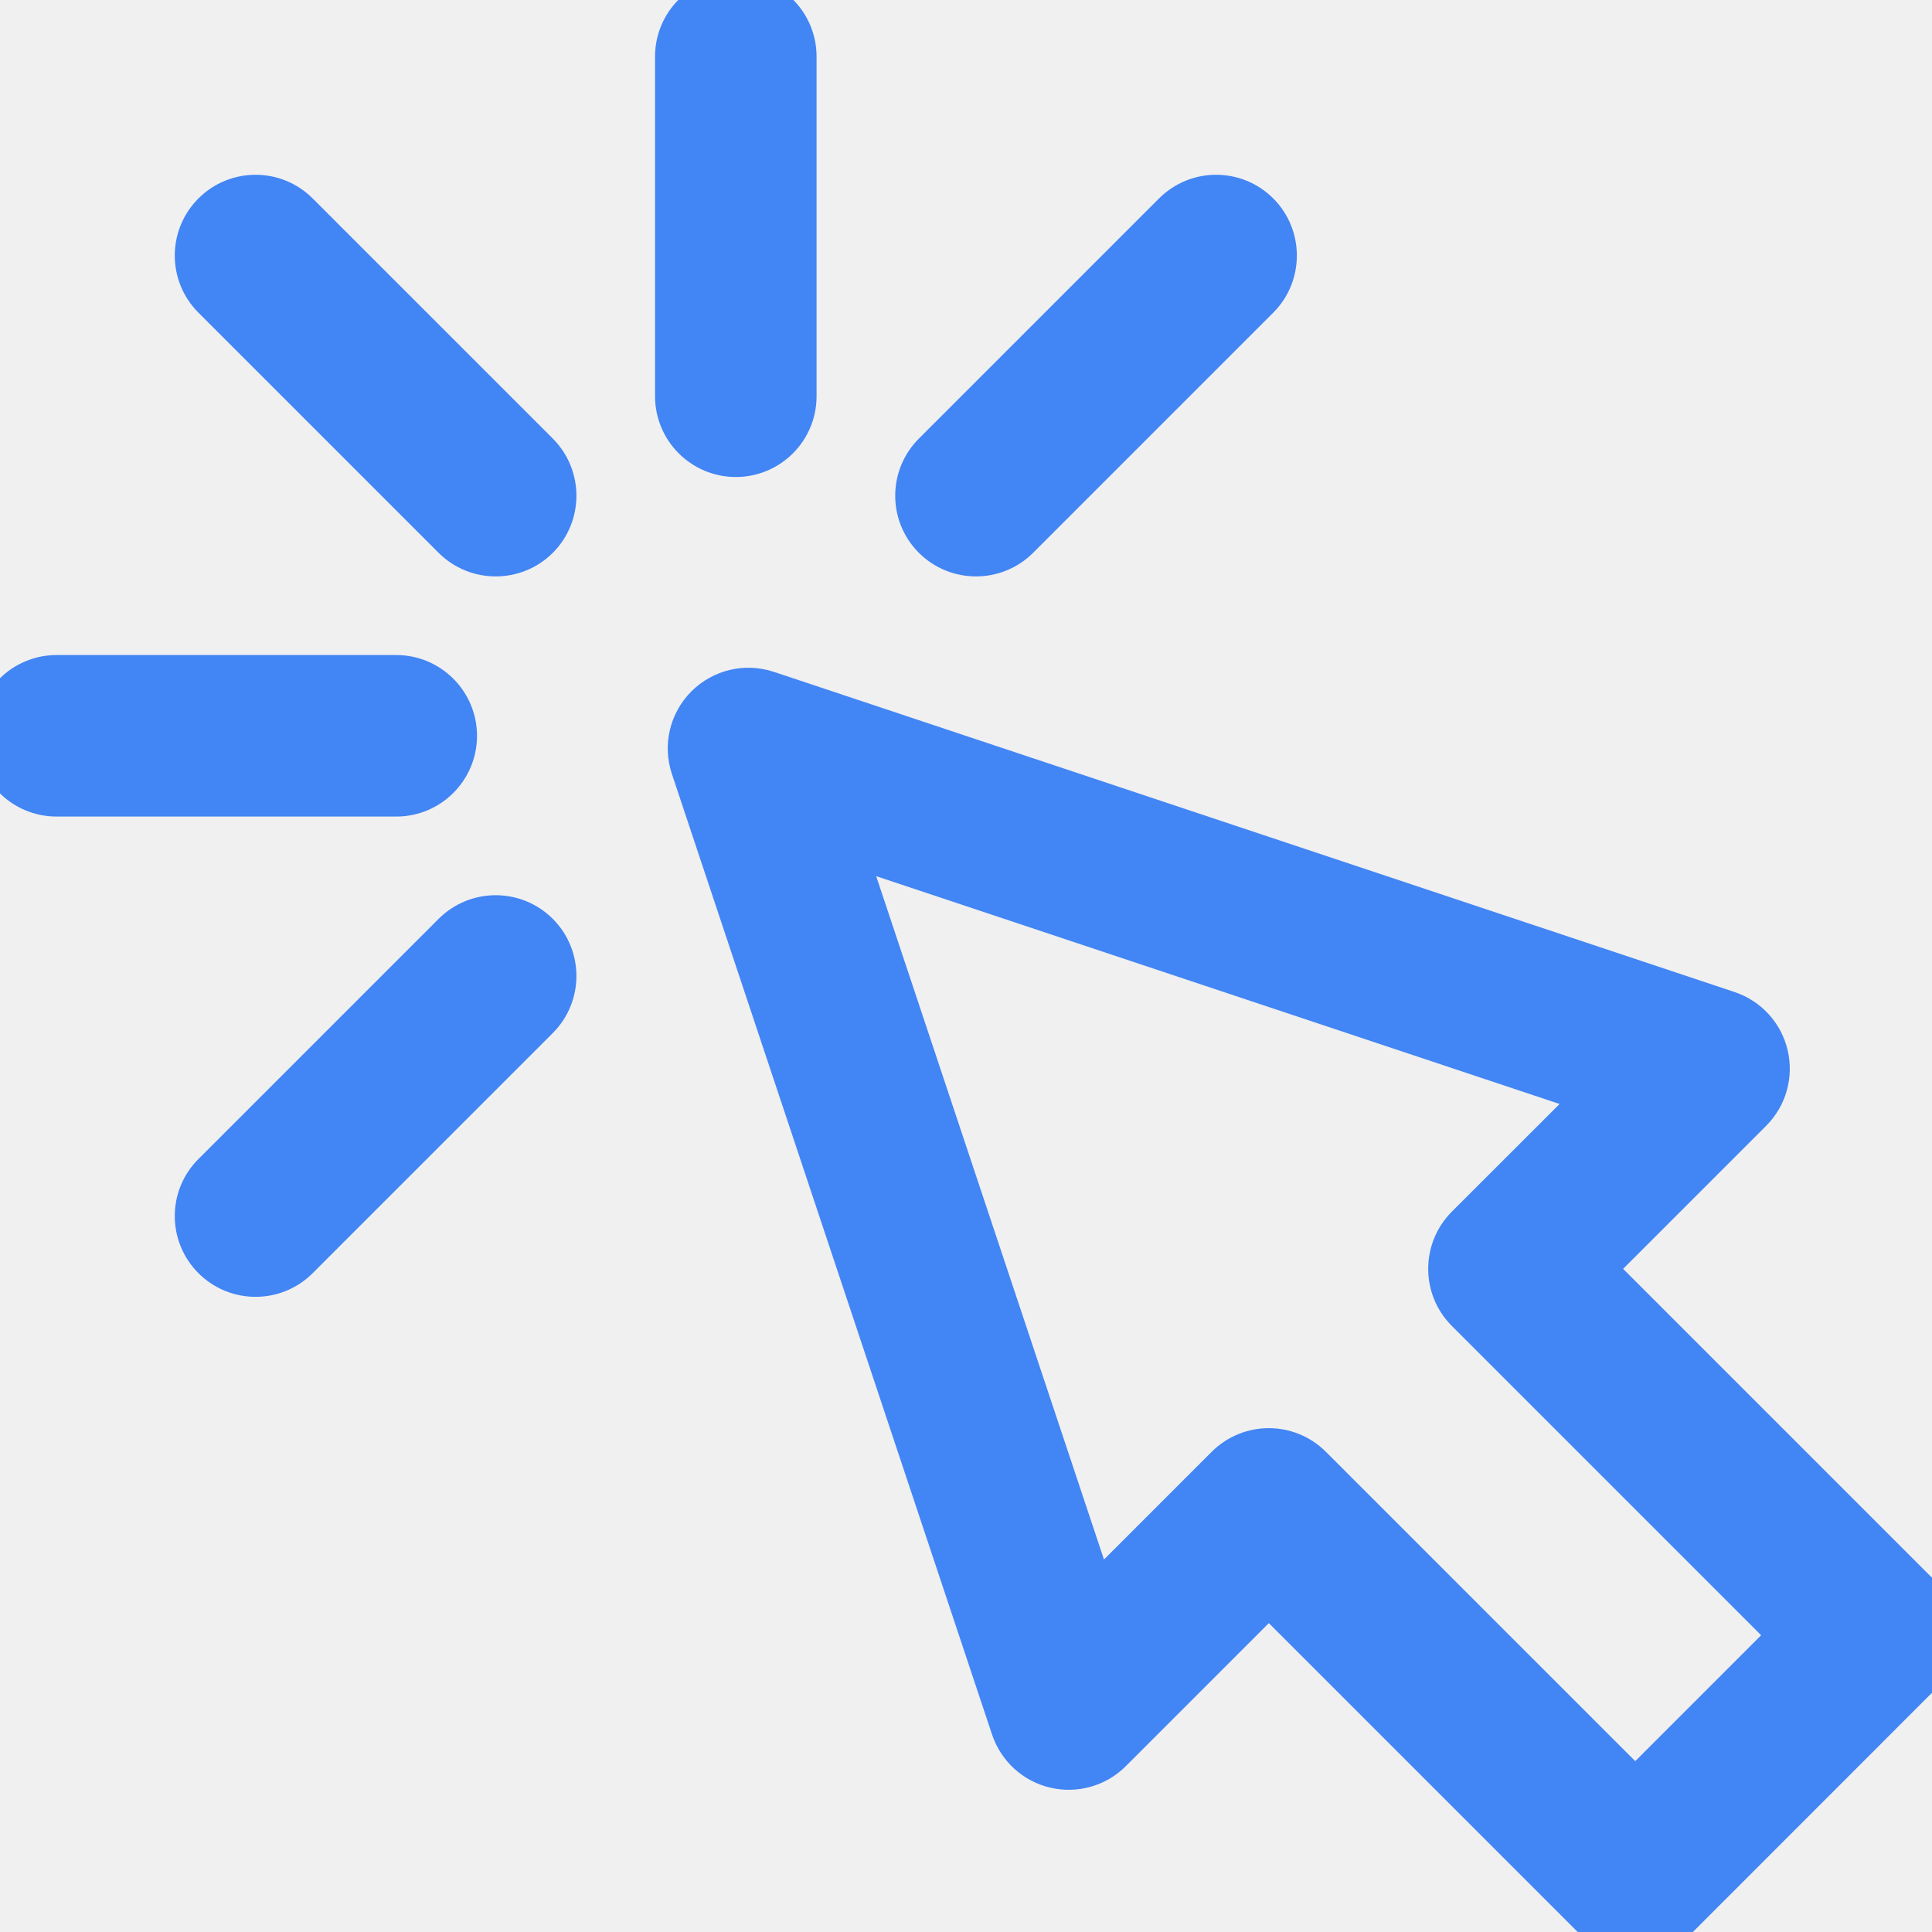
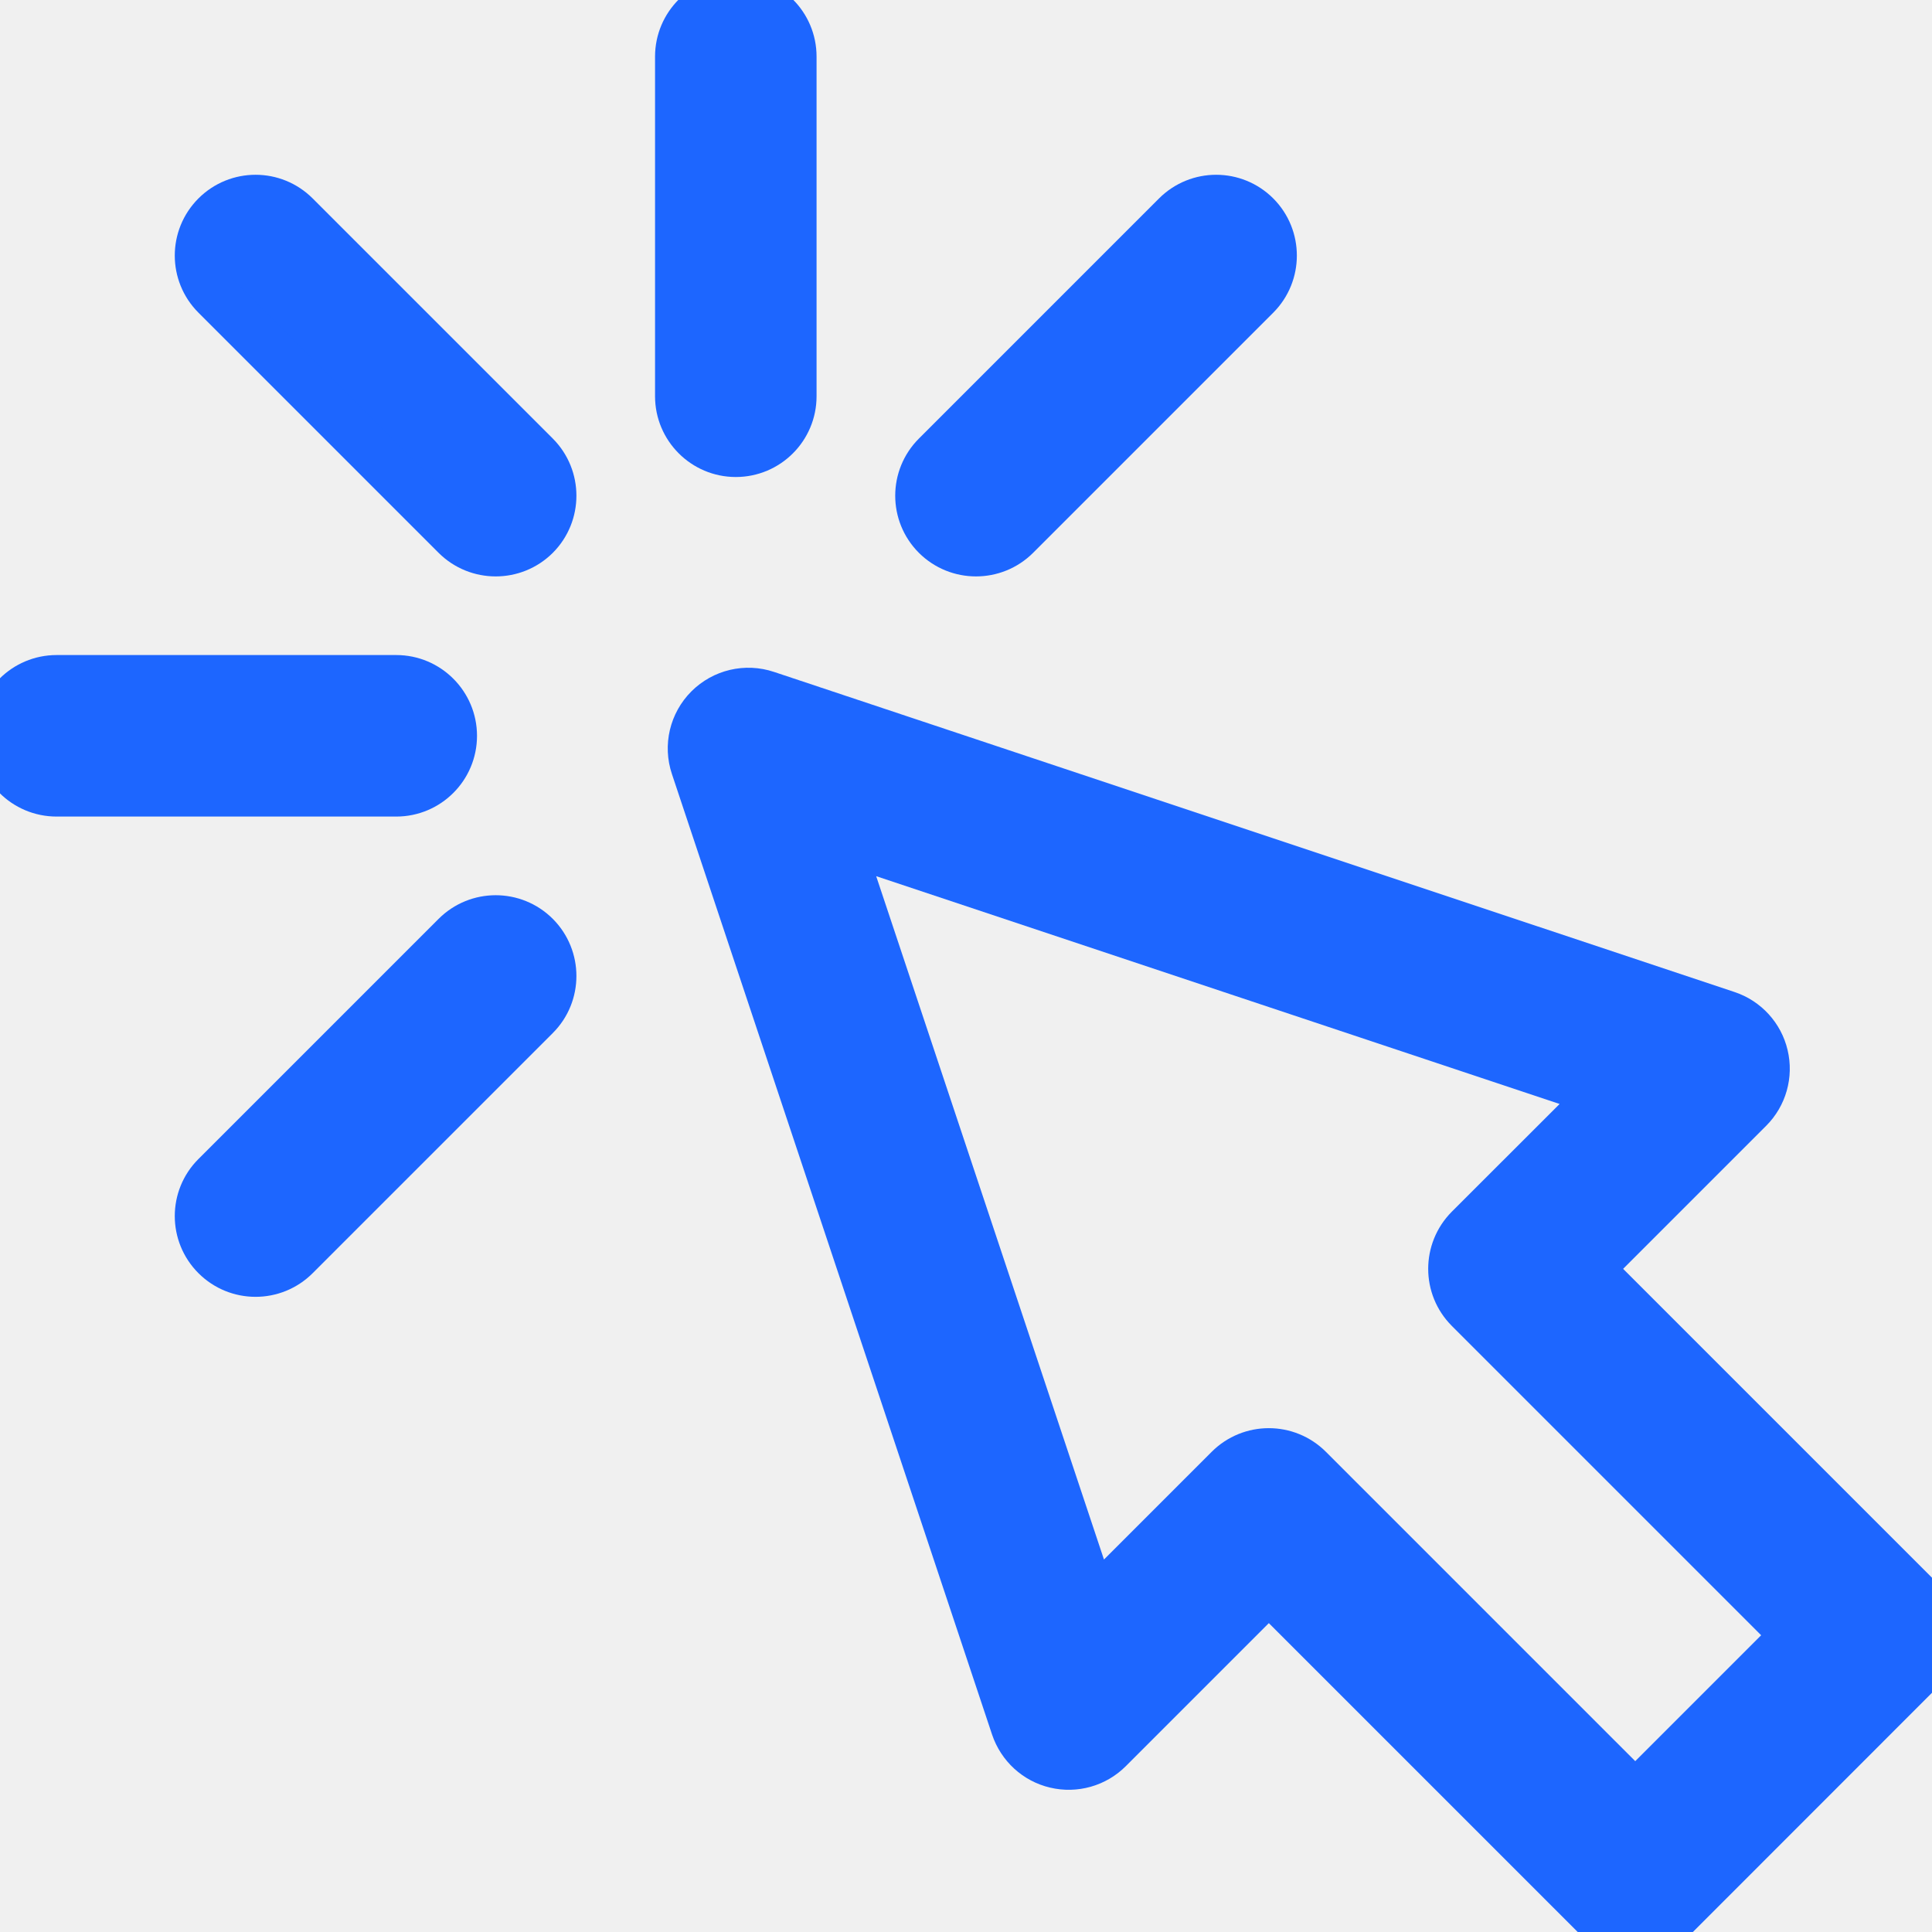
<svg xmlns="http://www.w3.org/2000/svg" width="20" height="20" viewBox="0 0 20 20" fill="none">
  <g clip-path="url(#clip0)">
-     <path d="M19.828 16.514L16.449 13.135L18.107 11.477C18.25 11.334 18.309 11.126 18.262 10.928C18.216 10.731 18.07 10.571 17.878 10.507L7.934 7.193C7.723 7.122 7.491 7.177 7.334 7.334C7.177 7.491 7.122 7.723 7.193 7.934L10.507 17.877C10.572 18.07 10.731 18.216 10.928 18.262C11.126 18.309 11.334 18.25 11.477 18.107L13.135 16.449L16.514 19.828C16.628 19.943 16.778 20 16.928 20C17.078 20 17.228 19.943 17.343 19.828L19.828 17.342C20.057 17.114 20.057 16.743 19.828 16.514ZM16.928 18.585L13.549 15.206C13.32 14.977 12.949 14.977 12.72 15.206L11.319 16.607L8.675 8.675L16.608 11.319L15.206 12.72C14.978 12.949 14.977 13.32 15.206 13.549L18.585 16.928L16.928 18.585Z" fill="#4285F4" stroke="#4285F4" stroke-width="0.5" />
-     <path d="M7.617 4.688C7.941 4.688 8.203 4.425 8.203 4.102V0.586C8.203 0.262 7.941 0 7.617 0C7.294 0 7.031 0.262 7.031 0.586V4.102C7.031 4.425 7.294 4.688 7.617 4.688Z" fill="#4285F4" stroke="#4285F4" stroke-width="0.5" />
-     <path d="M3.06 2.231C2.831 2.002 2.46 2.002 2.231 2.231C2.002 2.46 2.002 2.831 2.231 3.06L4.717 5.546C4.946 5.774 5.317 5.774 5.546 5.546C5.774 5.317 5.774 4.946 5.546 4.717L3.06 2.231Z" fill="#4285F4" stroke="#4285F4" stroke-width="0.5" />
-     <path d="M4.717 9.689L2.231 12.175C2.002 12.403 2.002 12.774 2.231 13.003C2.46 13.232 2.831 13.232 3.06 13.003L5.546 10.517C5.774 10.289 5.774 9.918 5.546 9.689C5.317 9.46 4.946 9.46 4.717 9.689Z" fill="#4285F4" stroke="#4285F4" stroke-width="0.5" />
-     <path d="M10.518 5.546L13.004 3.06C13.232 2.831 13.232 2.46 13.004 2.231C12.775 2.002 12.404 2.002 12.175 2.231L9.689 4.717C9.46 4.946 9.46 5.317 9.689 5.546C9.918 5.774 10.289 5.774 10.518 5.546Z" fill="#4285F4" stroke="#4285F4" stroke-width="0.5" />
-     <path d="M4.688 7.617C4.688 7.294 4.425 7.031 4.102 7.031H0.586C0.262 7.031 0 7.294 0 7.617C0 7.941 0.262 8.203 0.586 8.203H4.102C4.425 8.203 4.688 7.941 4.688 7.617Z" fill="#4285F4" stroke="#4285F4" stroke-width="0.5" />
+     <path d="M19.828 16.514L16.449 13.135L18.107 11.477C18.25 11.334 18.309 11.126 18.262 10.928C18.216 10.731 18.07 10.571 17.878 10.507L7.934 7.193C7.723 7.122 7.491 7.177 7.334 7.334C7.177 7.491 7.122 7.723 7.193 7.934L10.507 17.877C10.572 18.07 10.731 18.216 10.928 18.262C11.126 18.309 11.334 18.25 11.477 18.107L13.135 16.449L16.514 19.828C16.628 19.943 16.778 20 16.928 20C17.078 20 17.228 19.943 17.343 19.828L19.828 17.342C20.057 17.114 20.057 16.743 19.828 16.514ZM16.928 18.585L13.549 15.206C13.32 14.977 12.949 14.977 12.72 15.206L11.319 16.607L8.675 8.675L16.608 11.319L15.206 12.72C14.978 12.949 14.977 13.32 15.206 13.549L18.585 16.928L16.928 18.585Z" fill="#1D66FF" stroke="#1D66FF" stroke-width="0.5" />
+     <path d="M7.617 4.688C7.941 4.688 8.203 4.425 8.203 4.102V0.586C8.203 0.262 7.941 0 7.617 0C7.294 0 7.031 0.262 7.031 0.586V4.102C7.031 4.425 7.294 4.688 7.617 4.688Z" fill="#1D66FF" stroke="#1D66FF" stroke-width="0.5" />
+     <path d="M3.06 2.231C2.831 2.002 2.46 2.002 2.231 2.231C2.002 2.46 2.002 2.831 2.231 3.06L4.717 5.546C4.946 5.774 5.317 5.774 5.546 5.546C5.774 5.317 5.774 4.946 5.546 4.717L3.06 2.231Z" fill="#1D66FF" stroke="#1D66FF" stroke-width="0.5" />
+     <path d="M4.717 9.689L2.231 12.175C2.002 12.403 2.002 12.774 2.231 13.003C2.46 13.232 2.831 13.232 3.06 13.003L5.546 10.517C5.774 10.289 5.774 9.918 5.546 9.689C5.317 9.46 4.946 9.46 4.717 9.689Z" fill="#1D66FF" stroke="#1D66FF" stroke-width="0.5" />
+     <path d="M10.518 5.546L13.004 3.06C13.232 2.831 13.232 2.46 13.004 2.231C12.775 2.002 12.404 2.002 12.175 2.231L9.689 4.717C9.46 4.946 9.46 5.317 9.689 5.546C9.918 5.774 10.289 5.774 10.518 5.546Z" fill="#1D66FF" stroke="#1D66FF" stroke-width="0.5" />
+     <path d="M4.688 7.617C4.688 7.294 4.425 7.031 4.102 7.031H0.586C0.262 7.031 0 7.294 0 7.617C0 7.941 0.262 8.203 0.586 8.203H4.102C4.425 8.203 4.688 7.941 4.688 7.617Z" fill="#1D66FF" stroke="#1D66FF" stroke-width="0.5" />
  </g>
  <defs>
    <clipPath id="clip0">
      <rect width="20" height="20" fill="white" />
    </clipPath>
  </defs>
</svg>
